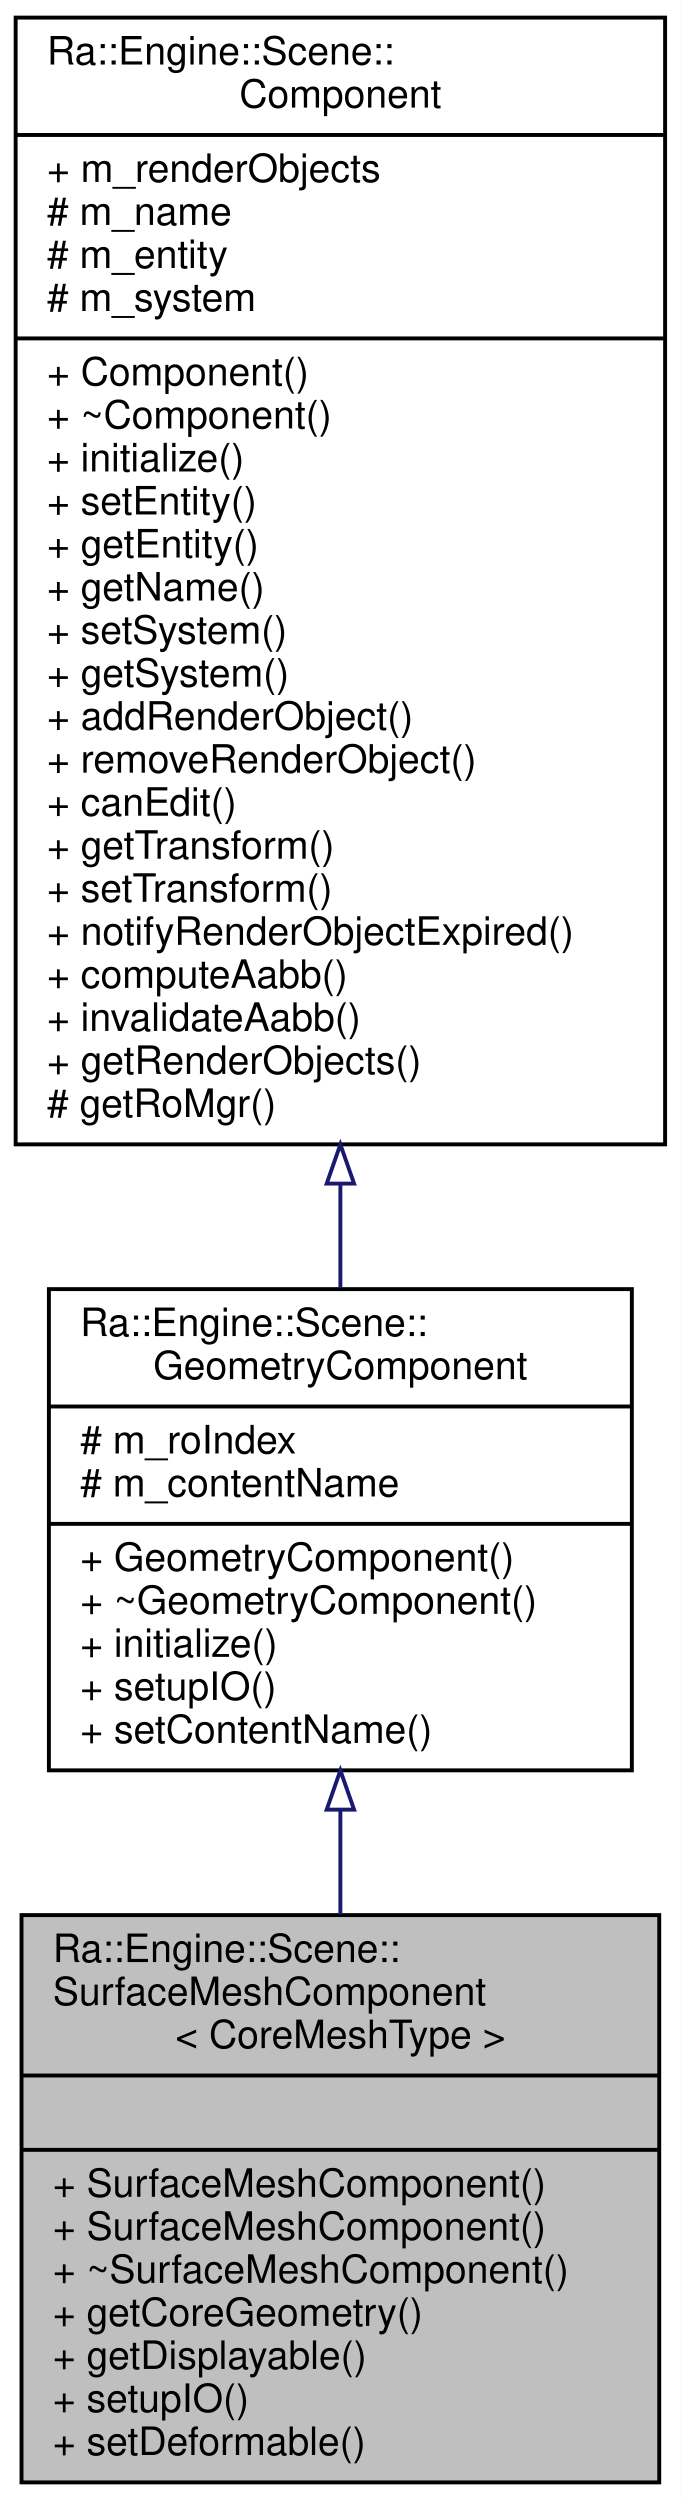
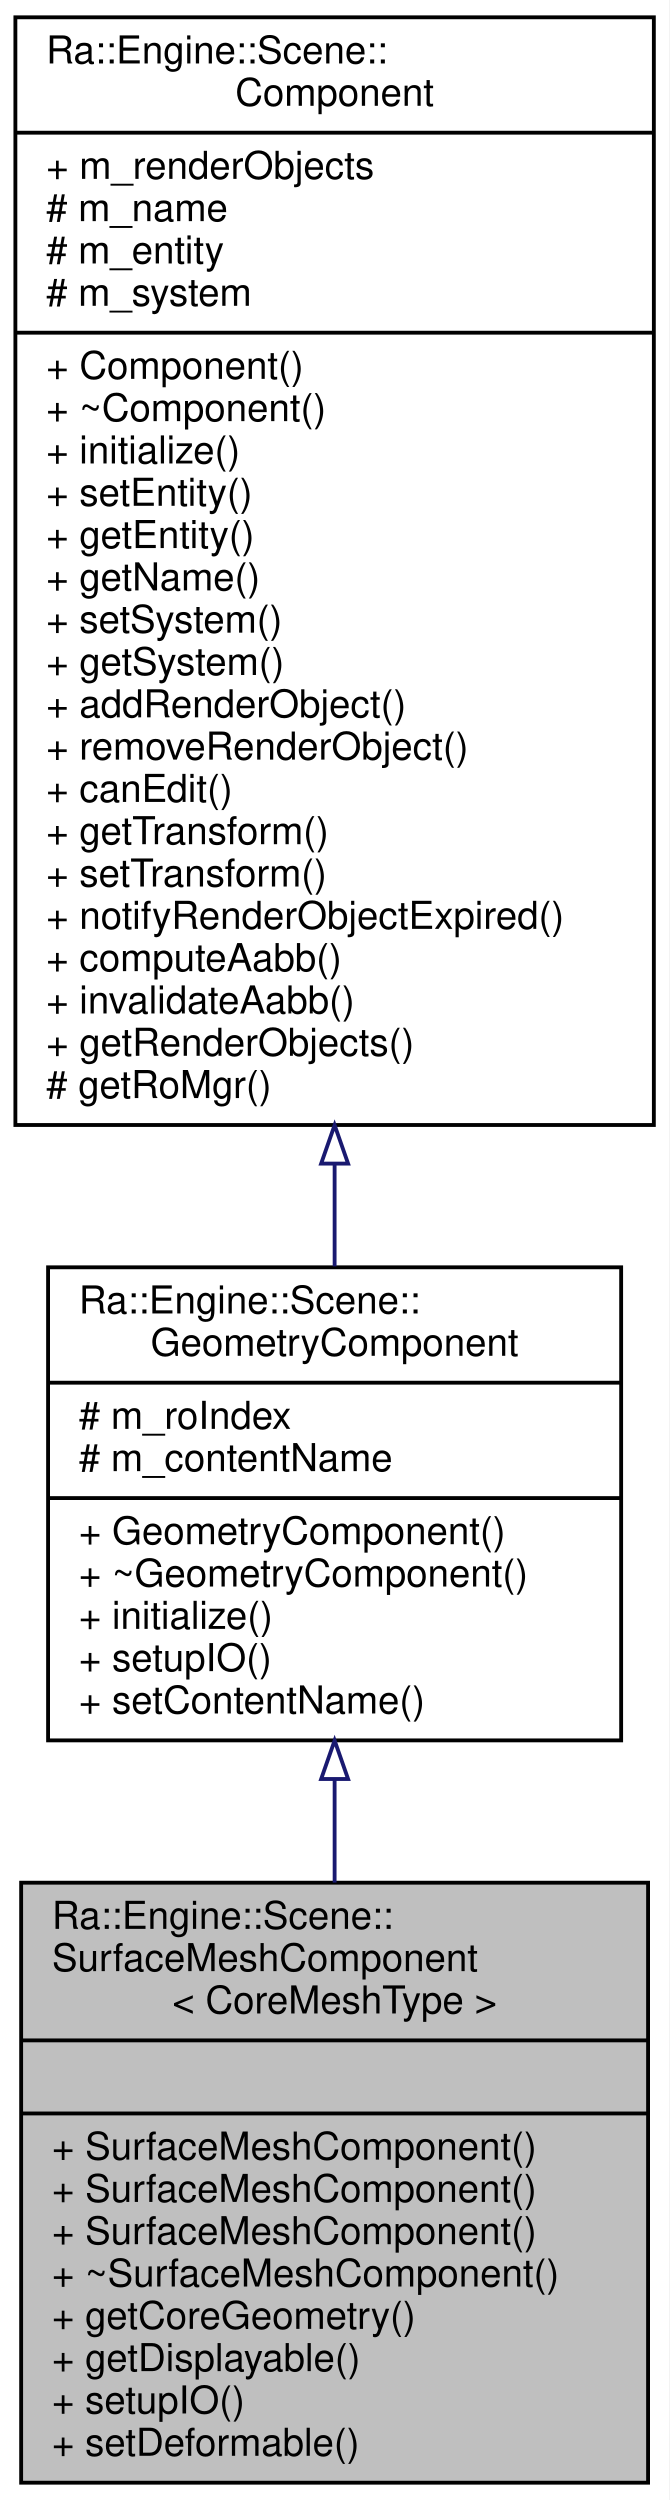
- <svg xmlns="http://www.w3.org/2000/svg" xmlns:xlink="http://www.w3.org/1999/xlink" width="174pt" height="639pt" viewBox="0.00 0.00 174.00 639.00">
-   <g id="graph0" class="graph" transform="scale(1 1) rotate(0) translate(4 635)">
-     <polygon fill="white" stroke="transparent" points="-4,4 -4,-635 170,-635 170,4 -4,4" />
+ <svg xmlns="http://www.w3.org/2000/svg" xmlns:xlink="http://www.w3.org/1999/xlink" width="174pt" height="650pt" viewBox="0.00 0.00 174.00 650.00">
+   <g id="graph0" class="graph" transform="scale(1 1) rotate(0) translate(4 646)">
+     <polygon fill="white" stroke="transparent" points="-4,4 -4,-646 170,-646 170,4 -4,4" />
    <g id="node1" class="node">
      <g id="a_node1">
        <a xlink:title="Main class to convert Ra::Core::Asset::GeometryData to Ra::Engine::Mesh.">
-           <polygon fill="#bfbfbf" stroke="black" points="1.5,-0.5 1.5,-145.5 164.5,-145.5 164.5,-0.5 1.5,-0.5" />
-           <text text-anchor="start" x="9.5" y="-133.5" font-family="Helvetica,sans-Serif" font-size="10.00">Ra::Engine::Scene::</text>
-           <text text-anchor="start" x="9.5" y="-122.5" font-family="Helvetica,sans-Serif" font-size="10.00">SurfaceMeshComponent</text>
-           <text text-anchor="middle" x="83" y="-111.5" font-family="Helvetica,sans-Serif" font-size="10.00">&lt; CoreMeshType &gt;</text>
-           <polyline fill="none" stroke="black" points="1.5,-104.5 164.5,-104.5 " />
-           <text text-anchor="middle" x="83" y="-92.5" font-family="Helvetica,sans-Serif" font-size="10.00"> </text>
-           <polyline fill="none" stroke="black" points="1.5,-85.5 164.5,-85.5 " />
+           <polygon fill="#bfbfbf" stroke="black" points="1.5,-0.5 1.5,-156.5 164.5,-156.5 164.5,-0.5 1.5,-0.5" />
+           <text text-anchor="start" x="9.5" y="-144.5" font-family="Helvetica,sans-Serif" font-size="10.00">Ra::Engine::Scene::</text>
+           <text text-anchor="start" x="9.5" y="-133.5" font-family="Helvetica,sans-Serif" font-size="10.00">SurfaceMeshComponent</text>
+           <text text-anchor="middle" x="83" y="-122.5" font-family="Helvetica,sans-Serif" font-size="10.00">&lt; CoreMeshType &gt;</text>
+           <polyline fill="none" stroke="black" points="1.5,-115.5 164.5,-115.5 " />
+           <text text-anchor="middle" x="83" y="-103.5" font-family="Helvetica,sans-Serif" font-size="10.00"> </text>
+           <polyline fill="none" stroke="black" points="1.5,-96.5 164.5,-96.5 " />
+           <text text-anchor="start" x="9.5" y="-84.5" font-family="Helvetica,sans-Serif" font-size="10.00">+ SurfaceMeshComponent()</text>
          <text text-anchor="start" x="9.5" y="-73.5" font-family="Helvetica,sans-Serif" font-size="10.00">+ SurfaceMeshComponent()</text>
          <text text-anchor="start" x="9.5" y="-62.5" font-family="Helvetica,sans-Serif" font-size="10.00">+ SurfaceMeshComponent()</text>
          <text text-anchor="start" x="9.5" y="-51.5" font-family="Helvetica,sans-Serif" font-size="10.00">+ ~SurfaceMeshComponent()</text>
          <text text-anchor="start" x="9.5" y="-40.5" font-family="Helvetica,sans-Serif" font-size="10.00">+ getCoreGeometry()</text>
          <text text-anchor="start" x="9.5" y="-29.5" font-family="Helvetica,sans-Serif" font-size="10.00">+ getDisplayable()</text>
          <text text-anchor="start" x="9.5" y="-18.5" font-family="Helvetica,sans-Serif" font-size="10.00">+ setupIO()</text>
          <text text-anchor="start" x="9.5" y="-7.5" font-family="Helvetica,sans-Serif" font-size="10.00">+ setDeformable()</text>
        </a>
      </g>
    </g>
    <g id="node2" class="node">
      <g id="a_node2">
        <a xlink:href="classRa_1_1Engine_1_1Scene_1_1GeometryComponent.html" target="_top" xlink:title="Abstract interface of a geometric compoennet in the Engine.">
-           <polygon fill="white" stroke="black" points="8.5,-182.5 8.5,-305.5 157.5,-305.5 157.5,-182.5 8.5,-182.5" />
-           <text text-anchor="start" x="16.5" y="-293.5" font-family="Helvetica,sans-Serif" font-size="10.00">Ra::Engine::Scene::</text>
-           <text text-anchor="middle" x="83" y="-282.5" font-family="Helvetica,sans-Serif" font-size="10.00">GeometryComponent</text>
-           <polyline fill="none" stroke="black" points="8.5,-275.5 157.5,-275.5 " />
-           <text text-anchor="start" x="16.5" y="-263.5" font-family="Helvetica,sans-Serif" font-size="10.00"># m_roIndex</text>
-           <text text-anchor="start" x="16.5" y="-252.5" font-family="Helvetica,sans-Serif" font-size="10.00"># m_contentName</text>
-           <polyline fill="none" stroke="black" points="8.5,-245.5 157.5,-245.5 " />
-           <text text-anchor="start" x="16.5" y="-233.5" font-family="Helvetica,sans-Serif" font-size="10.00">+ GeometryComponent()</text>
-           <text text-anchor="start" x="16.5" y="-222.5" font-family="Helvetica,sans-Serif" font-size="10.00">+ ~GeometryComponent()</text>
-           <text text-anchor="start" x="16.5" y="-211.5" font-family="Helvetica,sans-Serif" font-size="10.00">+ initialize()</text>
-           <text text-anchor="start" x="16.5" y="-200.5" font-family="Helvetica,sans-Serif" font-size="10.00">+ setupIO()</text>
-           <text text-anchor="start" x="16.5" y="-189.5" font-family="Helvetica,sans-Serif" font-size="10.00">+ setContentName()</text>
+           <polygon fill="white" stroke="black" points="8.5,-193.5 8.5,-316.5 157.5,-316.5 157.5,-193.5 8.5,-193.5" />
+           <text text-anchor="start" x="16.5" y="-304.5" font-family="Helvetica,sans-Serif" font-size="10.00">Ra::Engine::Scene::</text>
+           <text text-anchor="middle" x="83" y="-293.5" font-family="Helvetica,sans-Serif" font-size="10.00">GeometryComponent</text>
+           <polyline fill="none" stroke="black" points="8.5,-286.5 157.5,-286.5 " />
+           <text text-anchor="start" x="16.5" y="-274.5" font-family="Helvetica,sans-Serif" font-size="10.00"># m_roIndex</text>
+           <text text-anchor="start" x="16.5" y="-263.5" font-family="Helvetica,sans-Serif" font-size="10.00"># m_contentName</text>
+           <polyline fill="none" stroke="black" points="8.5,-256.5 157.5,-256.5 " />
+           <text text-anchor="start" x="16.5" y="-244.5" font-family="Helvetica,sans-Serif" font-size="10.00">+ GeometryComponent()</text>
+           <text text-anchor="start" x="16.5" y="-233.5" font-family="Helvetica,sans-Serif" font-size="10.00">+ ~GeometryComponent()</text>
+           <text text-anchor="start" x="16.5" y="-222.5" font-family="Helvetica,sans-Serif" font-size="10.00">+ initialize()</text>
+           <text text-anchor="start" x="16.5" y="-211.5" font-family="Helvetica,sans-Serif" font-size="10.00">+ setupIO()</text>
+           <text text-anchor="start" x="16.5" y="-200.5" font-family="Helvetica,sans-Serif" font-size="10.00">+ setContentName()</text>
        </a>
      </g>
    </g>
    <g id="edge1" class="edge">
-       <path fill="none" stroke="midnightblue" d="M83,-172.25C83,-163.46 83,-154.45 83,-145.64" />
-       <polygon fill="none" stroke="midnightblue" points="79.5,-172.46 83,-182.46 86.5,-172.46 79.5,-172.46" />
+       <path fill="none" stroke="midnightblue" d="M83,-183.26C83,-174.46 83,-165.42 83,-156.53" />
+       <polygon fill="none" stroke="midnightblue" points="79.5,-183.46 83,-193.46 86.5,-183.46 79.5,-183.46" />
    </g>
    <g id="node3" class="node">
      <g id="a_node3">
        <a xlink:href="classRa_1_1Engine_1_1Scene_1_1Component.html" target="_top" xlink:title="A component is an element that can be updated by a system. It is also linked to some other components...">
-           <polygon fill="white" stroke="black" points="0,-342.5 0,-630.5 166,-630.5 166,-342.5 0,-342.5" />
-           <text text-anchor="start" x="8" y="-618.5" font-family="Helvetica,sans-Serif" font-size="10.00">Ra::Engine::Scene::</text>
-           <text text-anchor="middle" x="83" y="-607.5" font-family="Helvetica,sans-Serif" font-size="10.00">Component</text>
-           <polyline fill="none" stroke="black" points="0,-600.5 166,-600.5 " />
-           <text text-anchor="start" x="8" y="-588.5" font-family="Helvetica,sans-Serif" font-size="10.00">+ m_renderObjects</text>
-           <text text-anchor="start" x="8" y="-577.5" font-family="Helvetica,sans-Serif" font-size="10.00"># m_name</text>
-           <text text-anchor="start" x="8" y="-566.5" font-family="Helvetica,sans-Serif" font-size="10.00"># m_entity</text>
-           <text text-anchor="start" x="8" y="-555.5" font-family="Helvetica,sans-Serif" font-size="10.00"># m_system</text>
-           <polyline fill="none" stroke="black" points="0,-548.5 166,-548.5 " />
-           <text text-anchor="start" x="8" y="-536.5" font-family="Helvetica,sans-Serif" font-size="10.00">+ Component()</text>
-           <text text-anchor="start" x="8" y="-525.5" font-family="Helvetica,sans-Serif" font-size="10.00">+ ~Component()</text>
-           <text text-anchor="start" x="8" y="-514.5" font-family="Helvetica,sans-Serif" font-size="10.00">+ initialize()</text>
-           <text text-anchor="start" x="8" y="-503.5" font-family="Helvetica,sans-Serif" font-size="10.00">+ setEntity()</text>
-           <text text-anchor="start" x="8" y="-492.5" font-family="Helvetica,sans-Serif" font-size="10.00">+ getEntity()</text>
-           <text text-anchor="start" x="8" y="-481.5" font-family="Helvetica,sans-Serif" font-size="10.00">+ getName()</text>
-           <text text-anchor="start" x="8" y="-470.5" font-family="Helvetica,sans-Serif" font-size="10.00">+ setSystem()</text>
-           <text text-anchor="start" x="8" y="-459.5" font-family="Helvetica,sans-Serif" font-size="10.00">+ getSystem()</text>
-           <text text-anchor="start" x="8" y="-448.5" font-family="Helvetica,sans-Serif" font-size="10.00">+ addRenderObject()</text>
-           <text text-anchor="start" x="8" y="-437.5" font-family="Helvetica,sans-Serif" font-size="10.00">+ removeRenderObject()</text>
-           <text text-anchor="start" x="8" y="-426.5" font-family="Helvetica,sans-Serif" font-size="10.00">+ canEdit()</text>
-           <text text-anchor="start" x="8" y="-415.5" font-family="Helvetica,sans-Serif" font-size="10.00">+ getTransform()</text>
-           <text text-anchor="start" x="8" y="-404.5" font-family="Helvetica,sans-Serif" font-size="10.00">+ setTransform()</text>
-           <text text-anchor="start" x="8" y="-393.5" font-family="Helvetica,sans-Serif" font-size="10.00">+ notifyRenderObjectExpired()</text>
-           <text text-anchor="start" x="8" y="-382.5" font-family="Helvetica,sans-Serif" font-size="10.00">+ computeAabb()</text>
-           <text text-anchor="start" x="8" y="-371.5" font-family="Helvetica,sans-Serif" font-size="10.00">+ invalidateAabb()</text>
-           <text text-anchor="start" x="8" y="-360.5" font-family="Helvetica,sans-Serif" font-size="10.00">+ getRenderObjects()</text>
-           <text text-anchor="start" x="8" y="-349.5" font-family="Helvetica,sans-Serif" font-size="10.00"># getRoMgr()</text>
+           <polygon fill="white" stroke="black" points="0,-353.5 0,-641.5 166,-641.5 166,-353.5 0,-353.5" />
+           <text text-anchor="start" x="8" y="-629.5" font-family="Helvetica,sans-Serif" font-size="10.00">Ra::Engine::Scene::</text>
+           <text text-anchor="middle" x="83" y="-618.5" font-family="Helvetica,sans-Serif" font-size="10.00">Component</text>
+           <polyline fill="none" stroke="black" points="0,-611.5 166,-611.5 " />
+           <text text-anchor="start" x="8" y="-599.5" font-family="Helvetica,sans-Serif" font-size="10.00">+ m_renderObjects</text>
+           <text text-anchor="start" x="8" y="-588.5" font-family="Helvetica,sans-Serif" font-size="10.00"># m_name</text>
+           <text text-anchor="start" x="8" y="-577.5" font-family="Helvetica,sans-Serif" font-size="10.00"># m_entity</text>
+           <text text-anchor="start" x="8" y="-566.5" font-family="Helvetica,sans-Serif" font-size="10.00"># m_system</text>
+           <polyline fill="none" stroke="black" points="0,-559.5 166,-559.5 " />
+           <text text-anchor="start" x="8" y="-547.5" font-family="Helvetica,sans-Serif" font-size="10.00">+ Component()</text>
+           <text text-anchor="start" x="8" y="-536.5" font-family="Helvetica,sans-Serif" font-size="10.00">+ ~Component()</text>
+           <text text-anchor="start" x="8" y="-525.5" font-family="Helvetica,sans-Serif" font-size="10.00">+ initialize()</text>
+           <text text-anchor="start" x="8" y="-514.5" font-family="Helvetica,sans-Serif" font-size="10.00">+ setEntity()</text>
+           <text text-anchor="start" x="8" y="-503.5" font-family="Helvetica,sans-Serif" font-size="10.00">+ getEntity()</text>
+           <text text-anchor="start" x="8" y="-492.5" font-family="Helvetica,sans-Serif" font-size="10.00">+ getName()</text>
+           <text text-anchor="start" x="8" y="-481.5" font-family="Helvetica,sans-Serif" font-size="10.00">+ setSystem()</text>
+           <text text-anchor="start" x="8" y="-470.5" font-family="Helvetica,sans-Serif" font-size="10.00">+ getSystem()</text>
+           <text text-anchor="start" x="8" y="-459.5" font-family="Helvetica,sans-Serif" font-size="10.00">+ addRenderObject()</text>
+           <text text-anchor="start" x="8" y="-448.5" font-family="Helvetica,sans-Serif" font-size="10.00">+ removeRenderObject()</text>
+           <text text-anchor="start" x="8" y="-437.5" font-family="Helvetica,sans-Serif" font-size="10.00">+ canEdit()</text>
+           <text text-anchor="start" x="8" y="-426.5" font-family="Helvetica,sans-Serif" font-size="10.00">+ getTransform()</text>
+           <text text-anchor="start" x="8" y="-415.5" font-family="Helvetica,sans-Serif" font-size="10.00">+ setTransform()</text>
+           <text text-anchor="start" x="8" y="-404.5" font-family="Helvetica,sans-Serif" font-size="10.00">+ notifyRenderObjectExpired()</text>
+           <text text-anchor="start" x="8" y="-393.5" font-family="Helvetica,sans-Serif" font-size="10.00">+ computeAabb()</text>
+           <text text-anchor="start" x="8" y="-382.5" font-family="Helvetica,sans-Serif" font-size="10.00">+ invalidateAabb()</text>
+           <text text-anchor="start" x="8" y="-371.5" font-family="Helvetica,sans-Serif" font-size="10.00">+ getRenderObjects()</text>
+           <text text-anchor="start" x="8" y="-360.5" font-family="Helvetica,sans-Serif" font-size="10.00"># getRoMgr()</text>
        </a>
      </g>
    </g>
    <g id="edge2" class="edge">
-       <path fill="none" stroke="midnightblue" d="M83,-332.35C83,-323.12 83,-314.16 83,-305.73" />
-       <polygon fill="none" stroke="midnightblue" points="79.5,-332.47 83,-342.47 86.5,-332.47 79.5,-332.47" />
+       <path fill="none" stroke="midnightblue" d="M83,-343.35C83,-334.12 83,-325.16 83,-316.73" />
+       <polygon fill="none" stroke="midnightblue" points="79.5,-343.47 83,-353.47 86.5,-343.47 79.5,-343.47" />
    </g>
  </g>
</svg>
